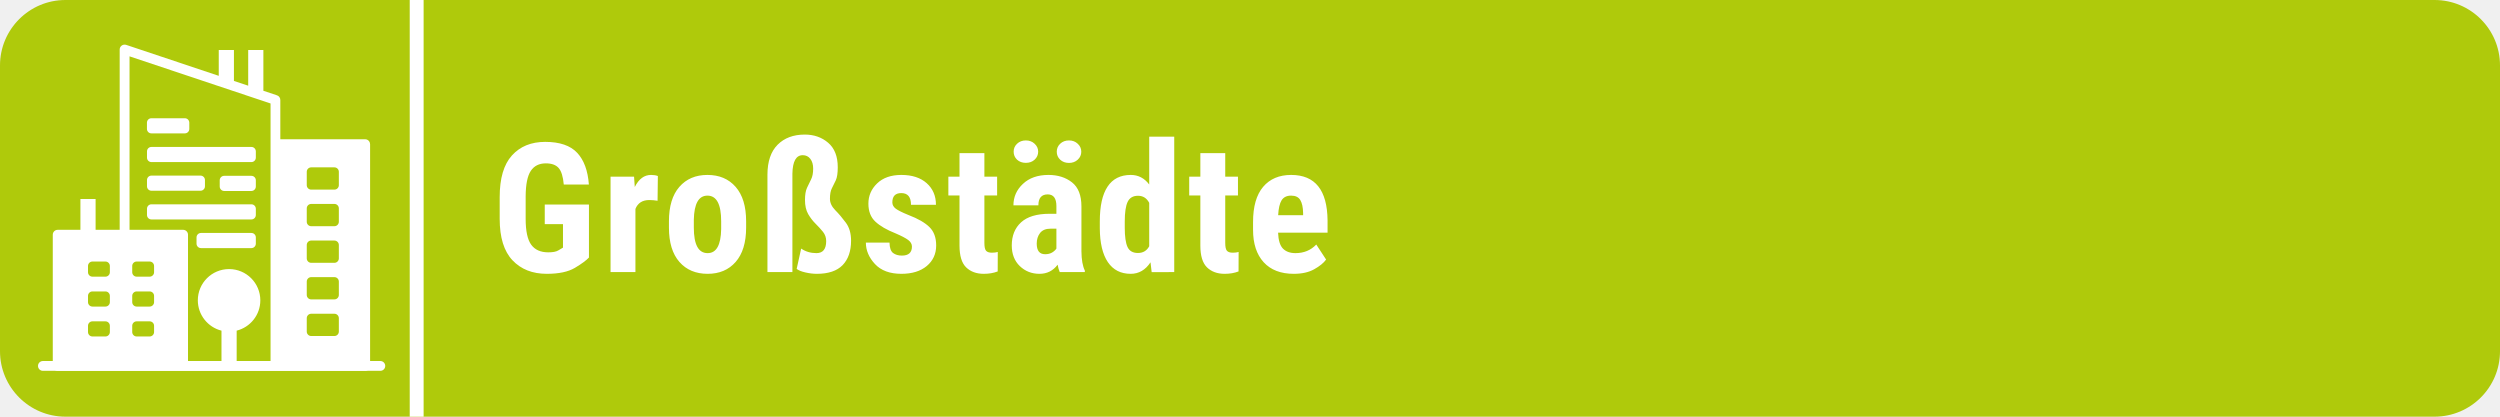
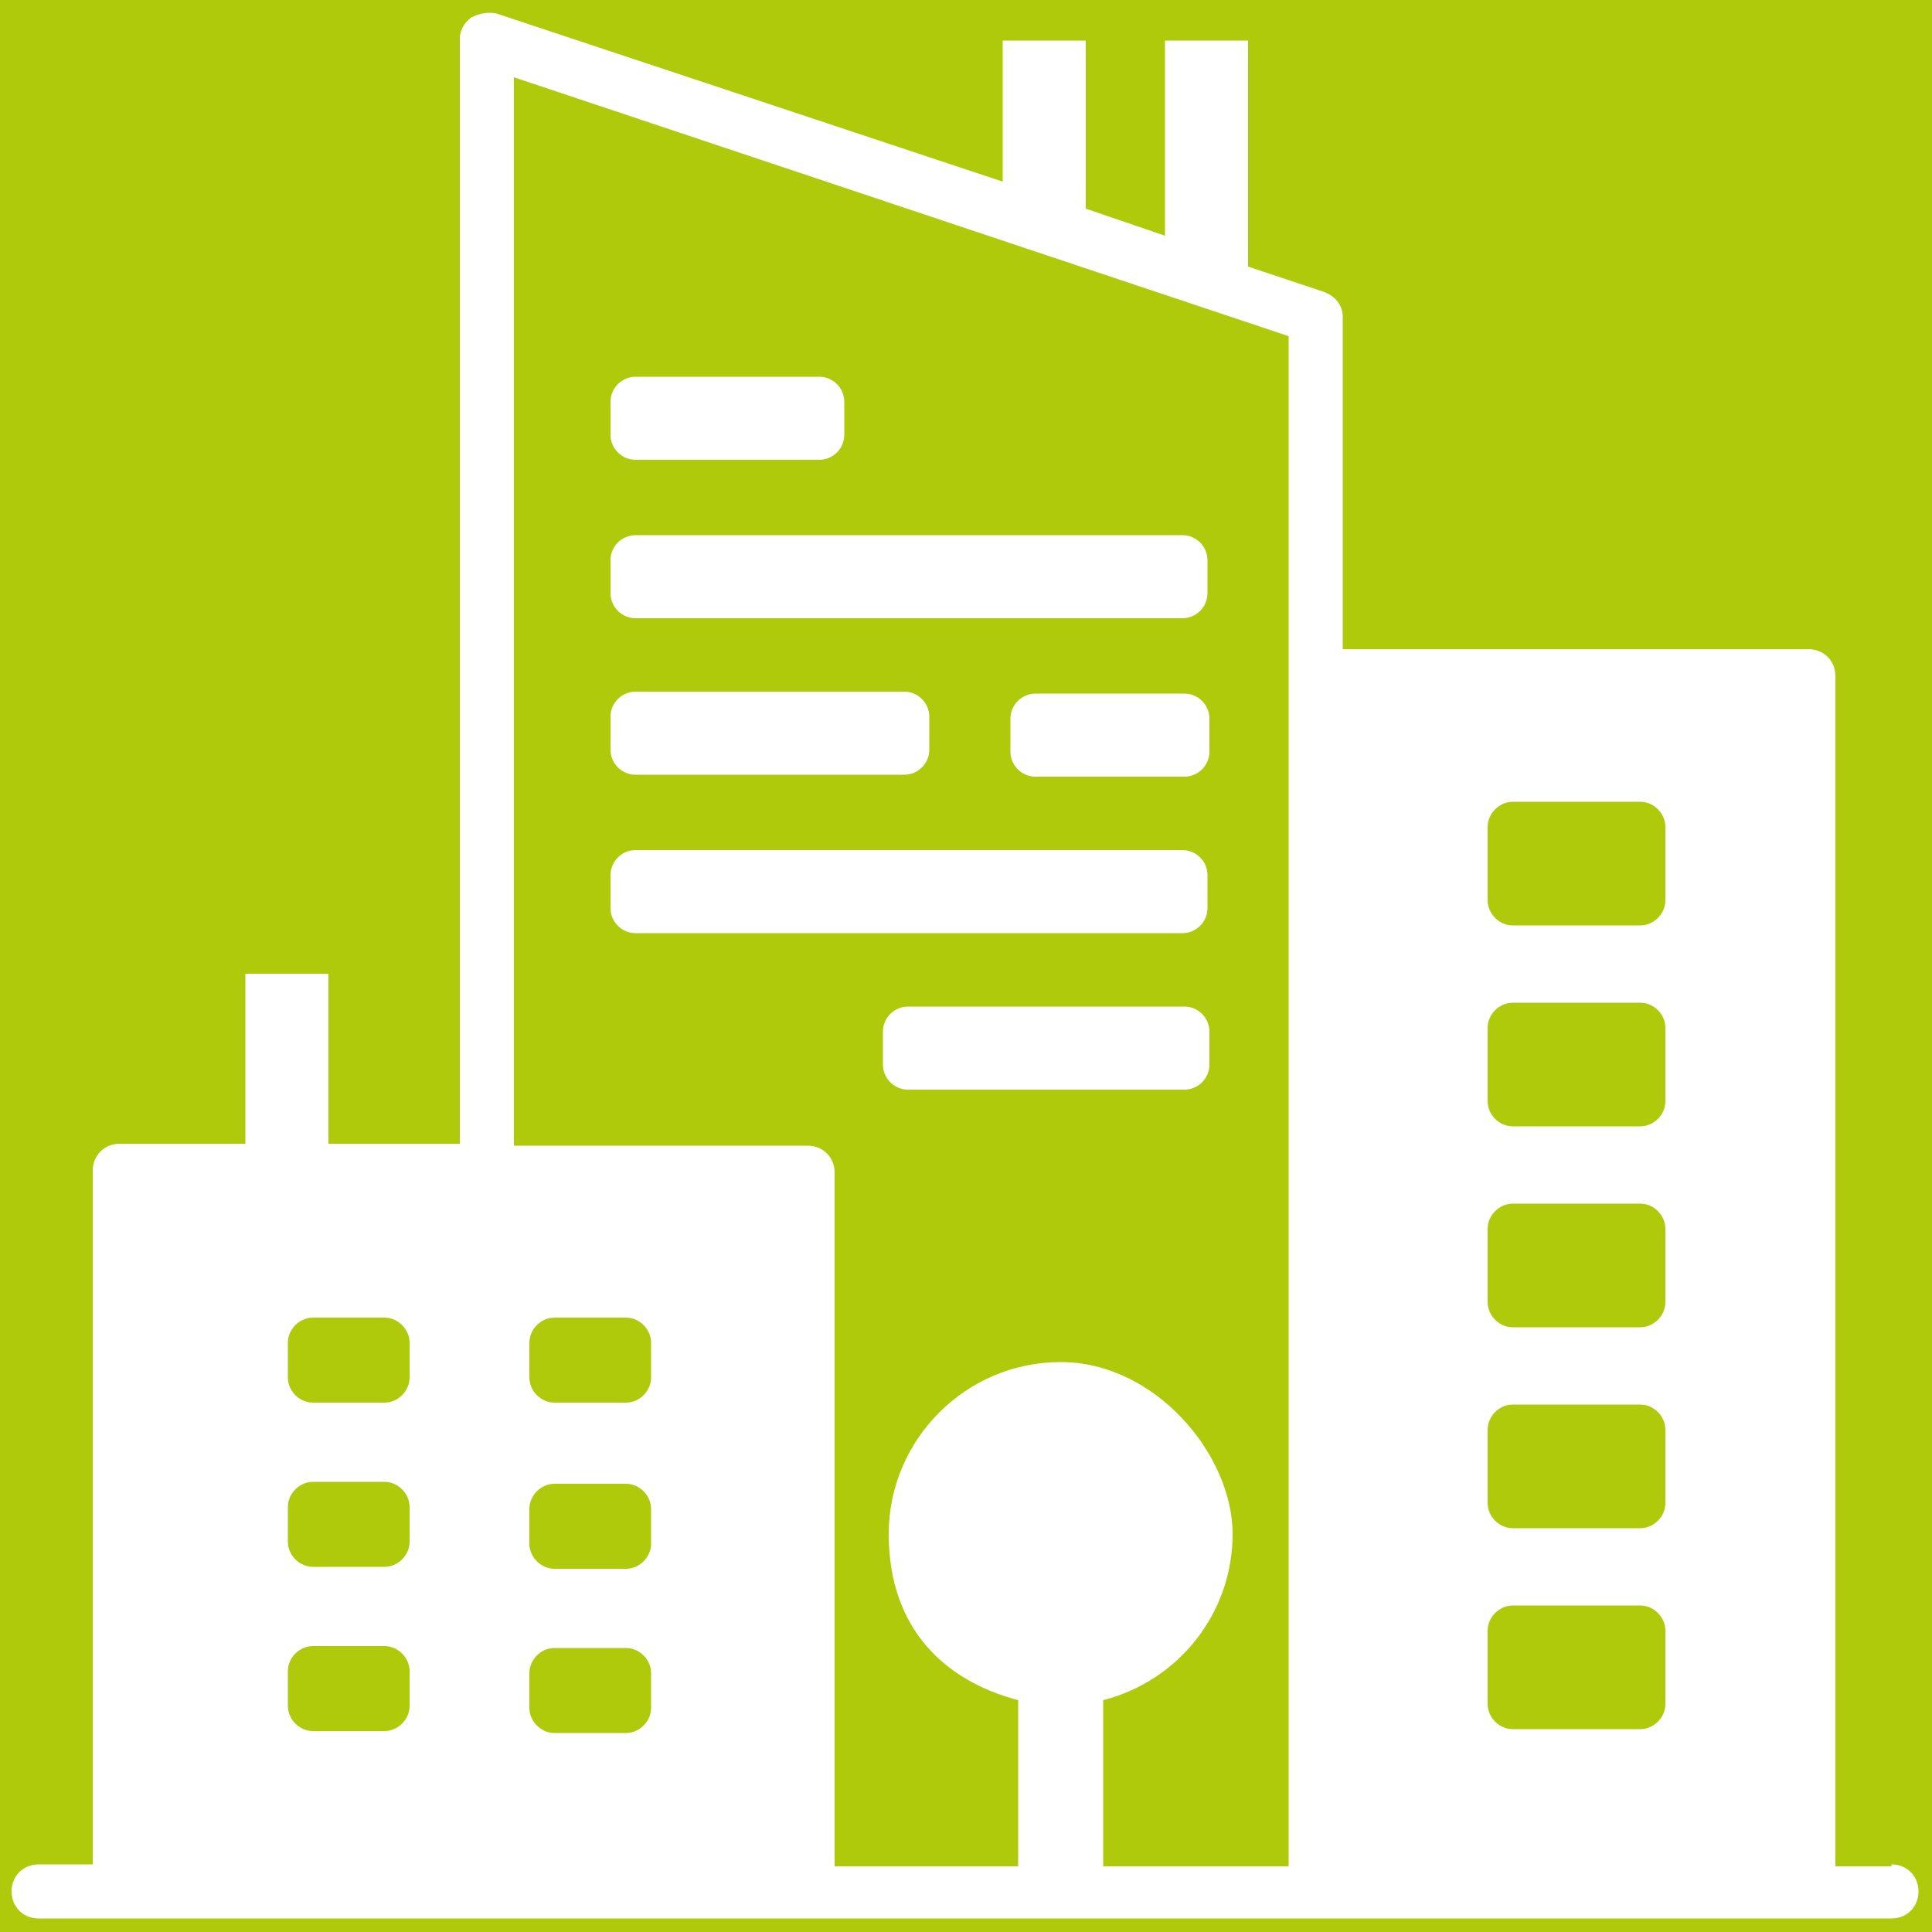
- <svg xmlns="http://www.w3.org/2000/svg" id="Ebene_2" data-name="Ebene 2" viewBox="0 0 540 90">
+ <svg xmlns="http://www.w3.org/2000/svg" id="Ebene_1" version="1.1" viewBox="0 0 100 100">
  <defs>
    <style>
-       .cls-1 {
-         fill: none;
-         stroke: #fff;
-         stroke-miterlimit: 10;
-         stroke-width: 3px;
-       }
- 
-       .cls-2, .cls-3 {
+       .st0 {
        fill: #fff;
      }

-       .cls-3 {
-         font-family: RobotoCondensed-Bold, 'Roboto Condensed';
-         font-size: 39px;
-         font-weight: 700;
-       }
- 
-       .cls-4 {
-         letter-spacing: .03em;
-       }
- 
-       .cls-5 {
-         letter-spacing: .02em;
-       }
- 
-       .cls-6 {
+       .st1 {
        fill: #afca0b;
-       }
- 
-       .cls-7 {
-         letter-spacing: 0em;
      }
    </style>
  </defs>
-   <g id="Bewertunstorten">
-     <g id="Ebene_4" data-name="Ebene 4">
-       <rect class="cls-6" width="540" height="90" rx="14.14" ry="14.14" />
-       <line class="cls-1" x1="90" x2="90" y2="90" />
-       <text class="cls-3" transform="translate(106.12 58.77)">
-         <tspan class="cls-4" x="0" y="0">G</tspan>
-         <tspan class="cls-7" x="23.79" y="0">r</tspan>
-         <tspan class="cls-5" x="37.01" y="0">oßstädte</tspan>
-       </text>
-     </g>
-     <g>
-       <path class="cls-2" d="M40.89,27.85c0,.53-.43.96-.96.96h-7.23c-.53,0-.96-.43-.96-.96v-1.35c0-.53.43-.96.96-.96h7.23c.53,0,.96.43.96.96v1.35ZM55.26,38.94c0-.53-.43-.96-.96-.96h-5.88c-.53,0-.96.43-.96.96v1.35c0,.53.43.96.96.96h5.88c.53,0,.96-.43.96-.96v-1.35ZM55.26,32.7c0-.53-.43-.96-.96-.96h-21.59c-.53,0-.96.43-.96.96v1.35c0,.53.43.96.96.96h21.59c.53,0,.96-.43.96-.96v-1.35ZM44.27,38.89c0-.53-.43-.96-.96-.96h-10.6c-.53,0-.96.43-.96.96v1.35c0,.53.43.96.96.96h10.6c.53,0,.96-.43.96-.96v-1.35ZM55.26,45.09c0-.53-.43-.96-.96-.96h-21.59c-.53,0-.96.43-.96.96v1.35c0,.53.43.96.96.96h21.59c.53,0,.96-.43.96-.96v-1.35ZM55.26,51.28c0-.53-.43-.96-.96-.96h-10.89c-.53,0-.96.43-.96.96v1.35c0,.53.43.96.96.96h10.89c.53,0,.96-.43.96-.96v-1.35ZM79.94,31.13v47.91c0,.59-.47,1.06-1.06,1.06h-18.99c-.07,0-.13,0-.19-.02-.06.01-.13.02-.19.02H12.46c-.59,0-1.06-.47-1.06-1.06v-28.34c0-.59.47-1.06,1.06-1.06h4.91v-6.65h3.28v6.65h5.2V10.7c0-.34.16-.66.44-.86.28-.2.63-.25.96-.15l20,6.69v-5.58h3.28v6.68l3.08,1.03v-7.71h3.28v8.81l2.94.98c.43.14.72.55.72,1.01v8.48h18.32c.59,0,1.06.47,1.06,1.06ZM58.44,22.35l-30.46-10.18v37.47h11.57c.59,0,1.06.47,1.06,1.06v27.28h7.23v-6.56c-2.93-.73-5.11-3.39-5.11-6.55,0-3.73,3.02-6.75,6.75-6.75s6.75,3.02,6.75,6.75c0,3.16-2.17,5.81-5.11,6.55v6.56h7.32V22.35ZM33.28,57.45c0-.53-.43-.96-.96-.96h-2.8c-.53,0-.96.43-.96.96v1.35c0,.53.43.96.96.96h2.8c.53,0,.96-.43.96-.96v-1.35ZM33.28,63.91c0-.53-.43-.96-.96-.96h-2.8c-.53,0-.96.43-.96.96v1.35c0,.53.43.96.96.96h2.8c.53,0,.96-.43.96-.96v-1.35ZM33.28,70.37c0-.53-.43-.96-.96-.96h-2.8c-.53,0-.96.43-.96.96v1.35c0,.53.43.96.96.96h2.8c.53,0,.96-.43.96-.96v-1.35ZM23.73,57.45c0-.53-.43-.96-.96-.96h-2.8c-.53,0-.96.43-.96.96v1.35c0,.53.43.96.96.96h2.8c.53,0,.96-.43.96-.96v-1.35ZM23.73,63.91c0-.53-.43-.96-.96-.96h-2.8c-.53,0-.96.43-.96.96v1.35c0,.53.43.96.96.96h2.8c.53,0,.96-.43.96-.96v-1.35ZM23.73,70.37c0-.53-.43-.96-.96-.96h-2.8c-.53,0-.96.43-.96.96v1.35c0,.53.43.96.96.96h2.8c.53,0,.96-.43.96-.96v-1.35ZM73.19,37.11c0-.53-.43-.96-.96-.96h-5.01c-.53,0-.96.43-.96.96v2.89c0,.53.43.96.96.96h5.01c.53,0,.96-.43.96-.96v-2.89ZM73.19,45.01c0-.53-.43-.96-.96-.96h-5.01c-.53,0-.96.43-.96.96v2.89c0,.53.43.96.96.96h5.01c.53,0,.96-.43.96-.96v-2.89ZM73.19,52.92c0-.53-.43-.96-.96-.96h-5.01c-.53,0-.96.43-.96.96v2.89c0,.53.43.96.96.96h5.01c.53,0,.96-.43.96-.96v-2.89ZM73.19,60.82c0-.53-.43-.96-.96-.96h-5.01c-.53,0-.96.43-.96.96v2.89c0,.53.43.96.96.96h5.01c.53,0,.96-.43.96-.96v-2.89ZM73.19,68.73c0-.53-.43-.96-.96-.96h-5.01c-.53,0-.96.43-.96.96v2.89c0,.53.43.96.96.96h5.01c.53,0,.96-.43.96-.96v-2.89Z" />
-       <path class="cls-2" d="M82.15,80.1H9.27c-.59,0-1.06-.47-1.06-1.06s.47-1.06,1.06-1.06h72.88c.59,0,1.06.47,1.06,1.06s-.47,1.06-1.06,1.06Z" />
-     </g>
+   <rect class="st1" y="0" width="100" height="100" />
+   <g>
+     <rect class="st0" x="52.3" y="35.9" width="10.3" height="4.3" rx="1.3" ry="1.3" />
+     <rect class="st0" x="31.6" y="27.7" width="30.9" height="4.3" rx="1.3" ry="1.3" />
+     <rect class="st0" x="31.6" y="19.5" width="12.1" height="4.3" rx="1.3" ry="1.3" />
+     <rect class="st0" x="31.6" y="44" width="30.9" height="4.3" rx="1.3" ry="1.3" />
+     <rect class="st0" x="31.6" y="35.8" width="16.5" height="4.3" rx="1.3" ry="1.3" />
+     <rect class="st0" x="45.7" y="52.1" width="16.9" height="4.3" rx="1.3" ry="1.3" />
+     <path class="st0" d="M97.9,96.6h-2.9v-61.6c0-.8-.6-1.4-1.4-1.4h-24.1v-17.2c0-.6-.4-1.1-1-1.3l-3.9-1.3V2.1h-4.3v10.1l-4.1-1.4V2.1h-4.3v7.3L25.7.7c-.4-.1-.9,0-1.3.2-.4.3-.6.7-.6,1.1v57.2h-6.8v-8.8h-4.3v8.8h-6.5c-.8,0-1.4.6-1.4,1.4v35.9h-2.8c-.8,0-1.4.6-1.4,1.4s.6,1.4,1.4,1.4h95.9c.8,0,1.4-.6,1.4-1.4s-.6-1.4-1.4-1.4ZM77,42.8c0-.7.6-1.3,1.3-1.3h6.6c.7,0,1.3.6,1.3,1.3v3.8c0,.7-.6,1.3-1.3,1.3h-6.6c-.7,0-1.3-.6-1.3-1.3v-3.8ZM77,53.2c0-.7.6-1.3,1.3-1.3h6.6c.7,0,1.3.6,1.3,1.3v3.8c0,.7-.6,1.3-1.3,1.3h-6.6c-.7,0-1.3-.6-1.3-1.3v-3.8ZM77,63.6c0-.7.6-1.3,1.3-1.3h6.6c.7,0,1.3.6,1.3,1.3v3.8c0,.7-.6,1.3-1.3,1.3h-6.6c-.7,0-1.3-.6-1.3-1.3v-3.8ZM77,74c0-.7.6-1.3,1.3-1.3h6.6c.7,0,1.3.6,1.3,1.3v3.8c0,.7-.6,1.3-1.3,1.3h-6.6c-.7,0-1.3-.6-1.3-1.3v-3.8ZM77,84.4c0-.7.6-1.3,1.3-1.3h6.6c.7,0,1.3.6,1.3,1.3v3.8c0,.7-.6,1.3-1.3,1.3h-6.6c-.7,0-1.3-.6-1.3-1.3v-3.8ZM14.9,69.5c0-.7.6-1.3,1.3-1.3h3.7c.7,0,1.3.6,1.3,1.3v1.8c0,.7-.6,1.3-1.3,1.3h-3.7c-.7,0-1.3-.6-1.3-1.3v-1.8ZM14.9,78c0-.7.6-1.3,1.3-1.3h3.7c.7,0,1.3.6,1.3,1.3v1.8c0,.7-.6,1.3-1.3,1.3h-3.7c-.7,0-1.3-.6-1.3-1.3v-1.8ZM14.9,86.5c0-.7.6-1.3,1.3-1.3h3.7c.7,0,1.3.6,1.3,1.3v1.8c0,.7-.6,1.3-1.3,1.3h-3.7c-.7,0-1.3-.6-1.3-1.3v-1.8ZM28.7,76.8h3.7c.7,0,1.3.6,1.3,1.3v1.8c0,.7-.6,1.3-1.3,1.3h-3.7c-.7,0-1.3-.6-1.3-1.3v-1.8c0-.7.6-1.3,1.3-1.3ZM27.4,71.3v-1.8c0-.7.6-1.3,1.3-1.3h3.7c.7,0,1.3.6,1.3,1.3v1.8c0,.7-.6,1.3-1.3,1.3h-3.7c-.7,0-1.3-.6-1.3-1.3ZM28.7,85.3h3.7c.7,0,1.3.6,1.3,1.3v1.8c0,.7-.6,1.3-1.3,1.3h-3.7c-.7,0-1.3-.6-1.3-1.3v-1.8c0-.7.6-1.3,1.3-1.3ZM57.1,96.6v-8.6c3.9-1,6.7-4.5,6.7-8.6s-4-8.9-8.9-8.9-8.9,4-8.9,8.9,2.9,7.6,6.7,8.6v8.6h-9.5v-35.9c0-.8-.6-1.4-1.4-1.4h-15.2V4l40.1,13.4v79.2h-9.6Z" />
  </g>
</svg>
